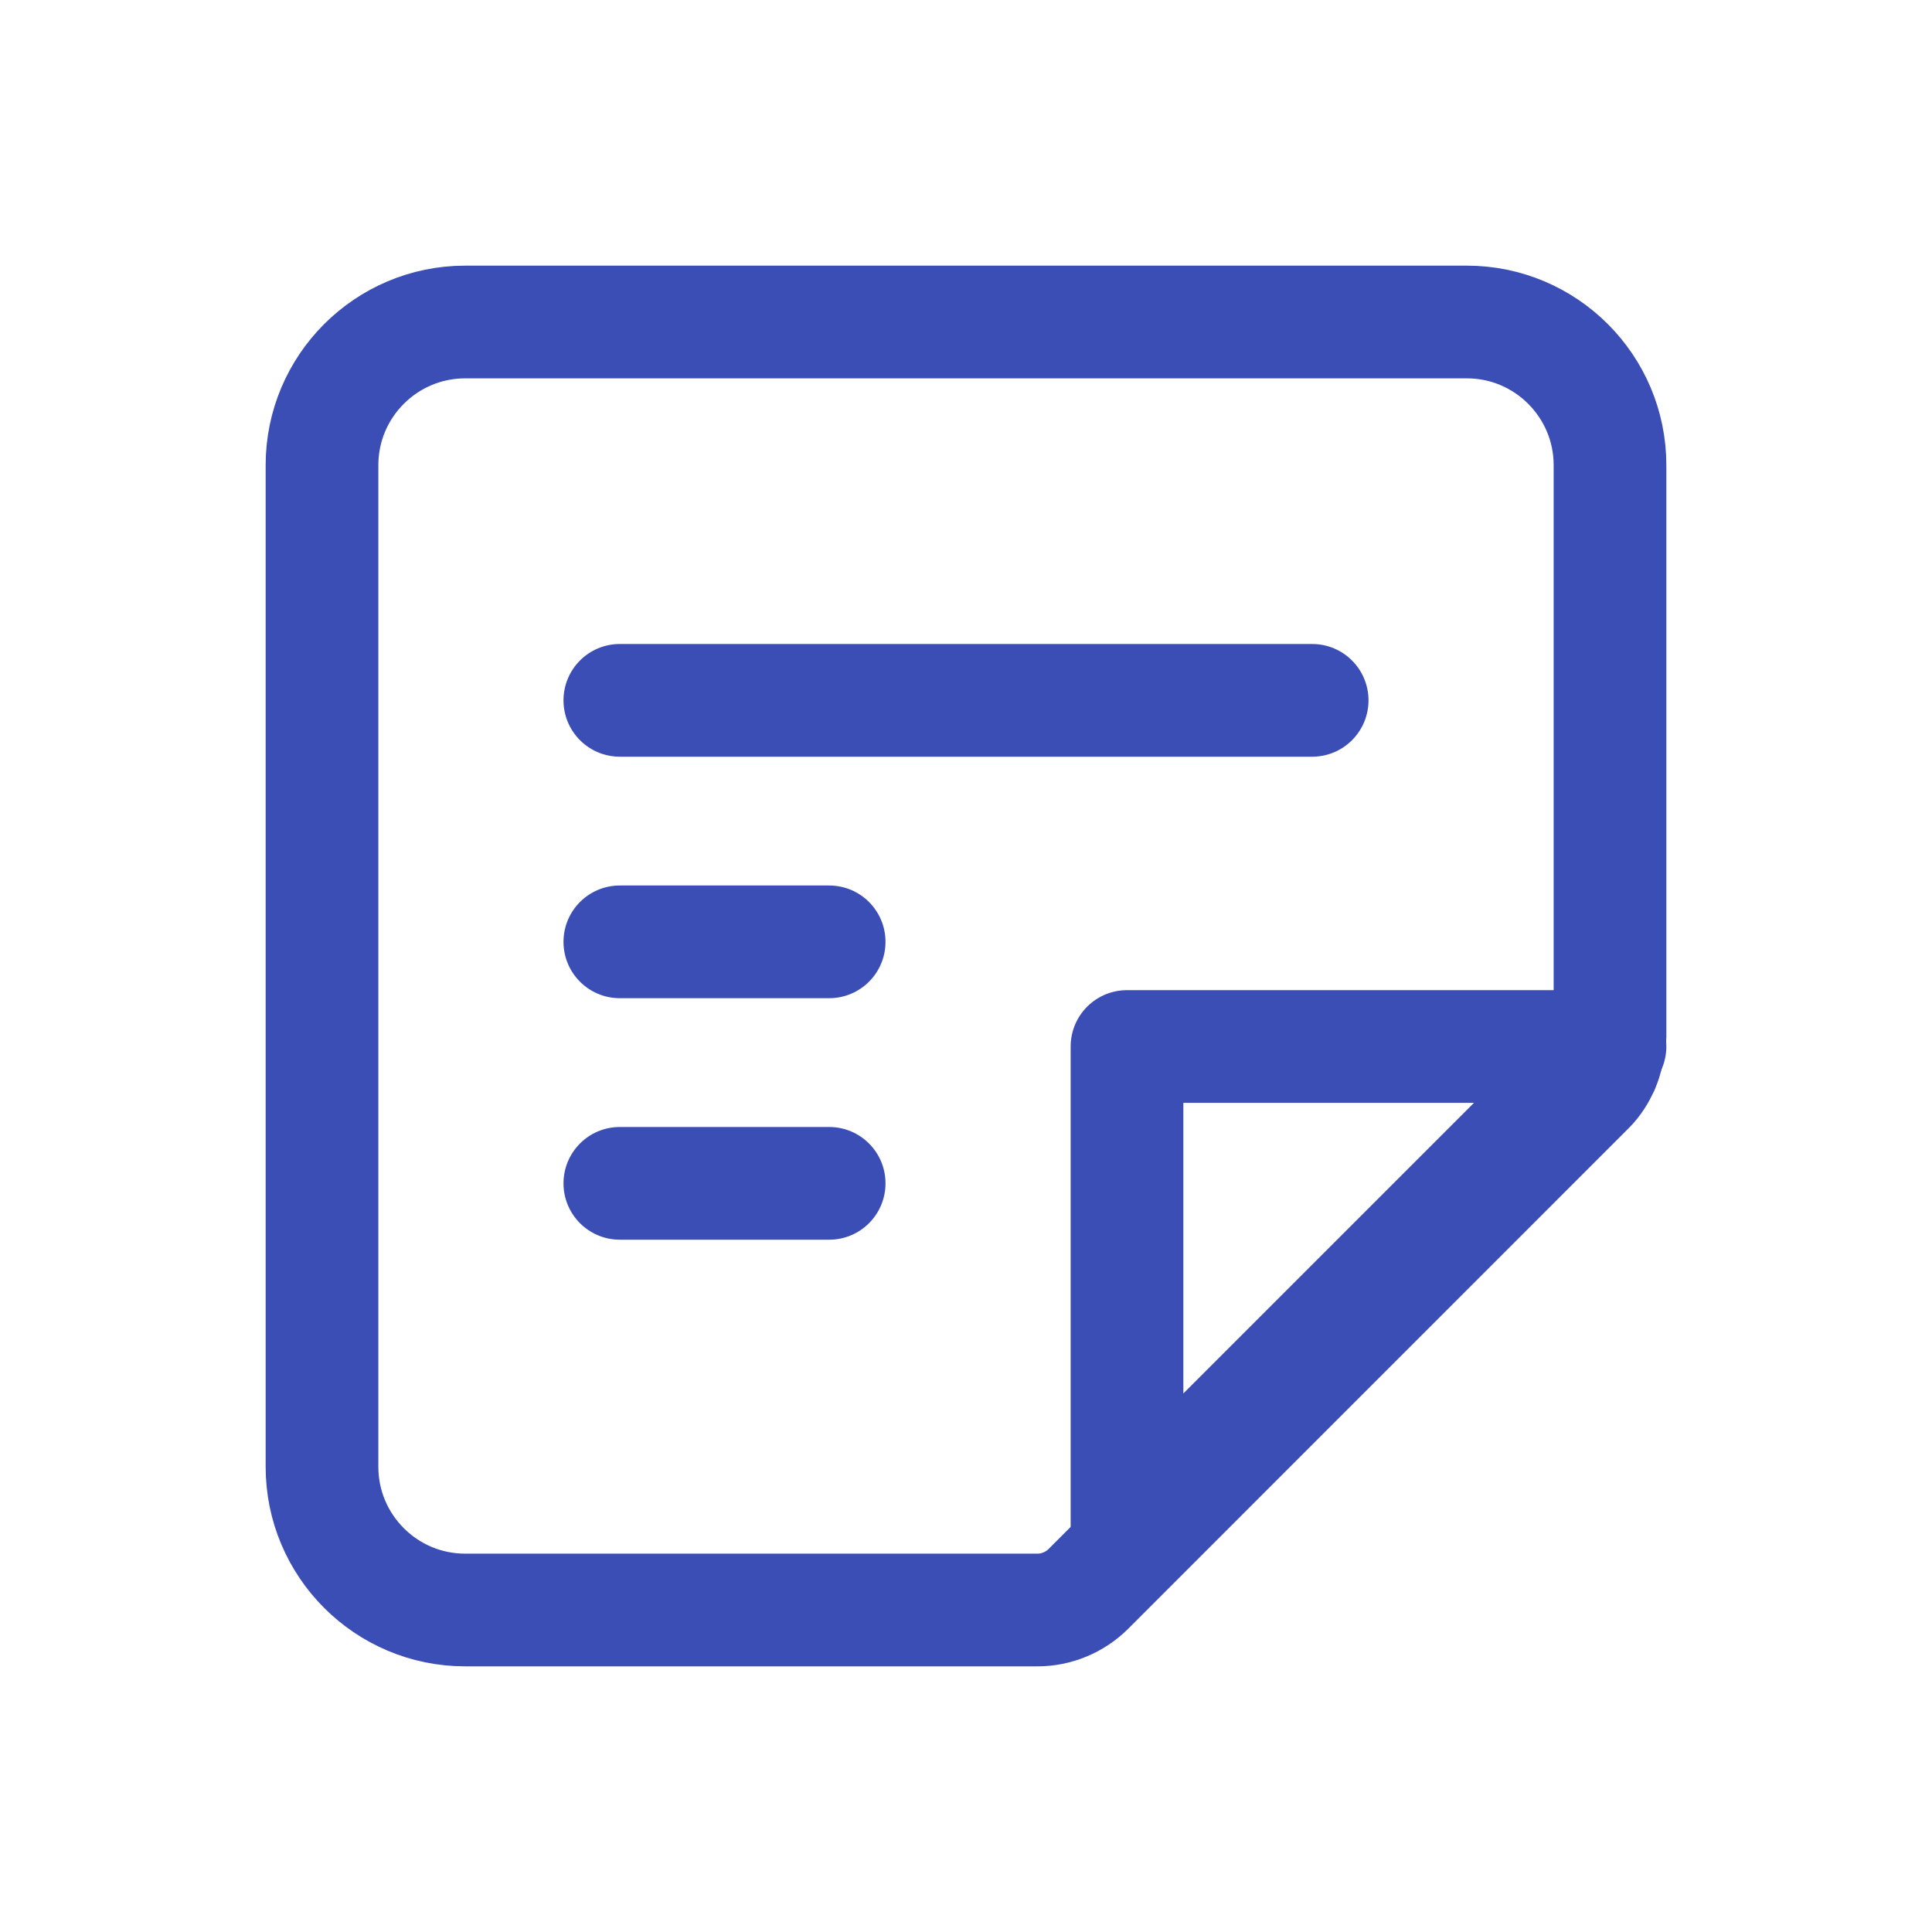
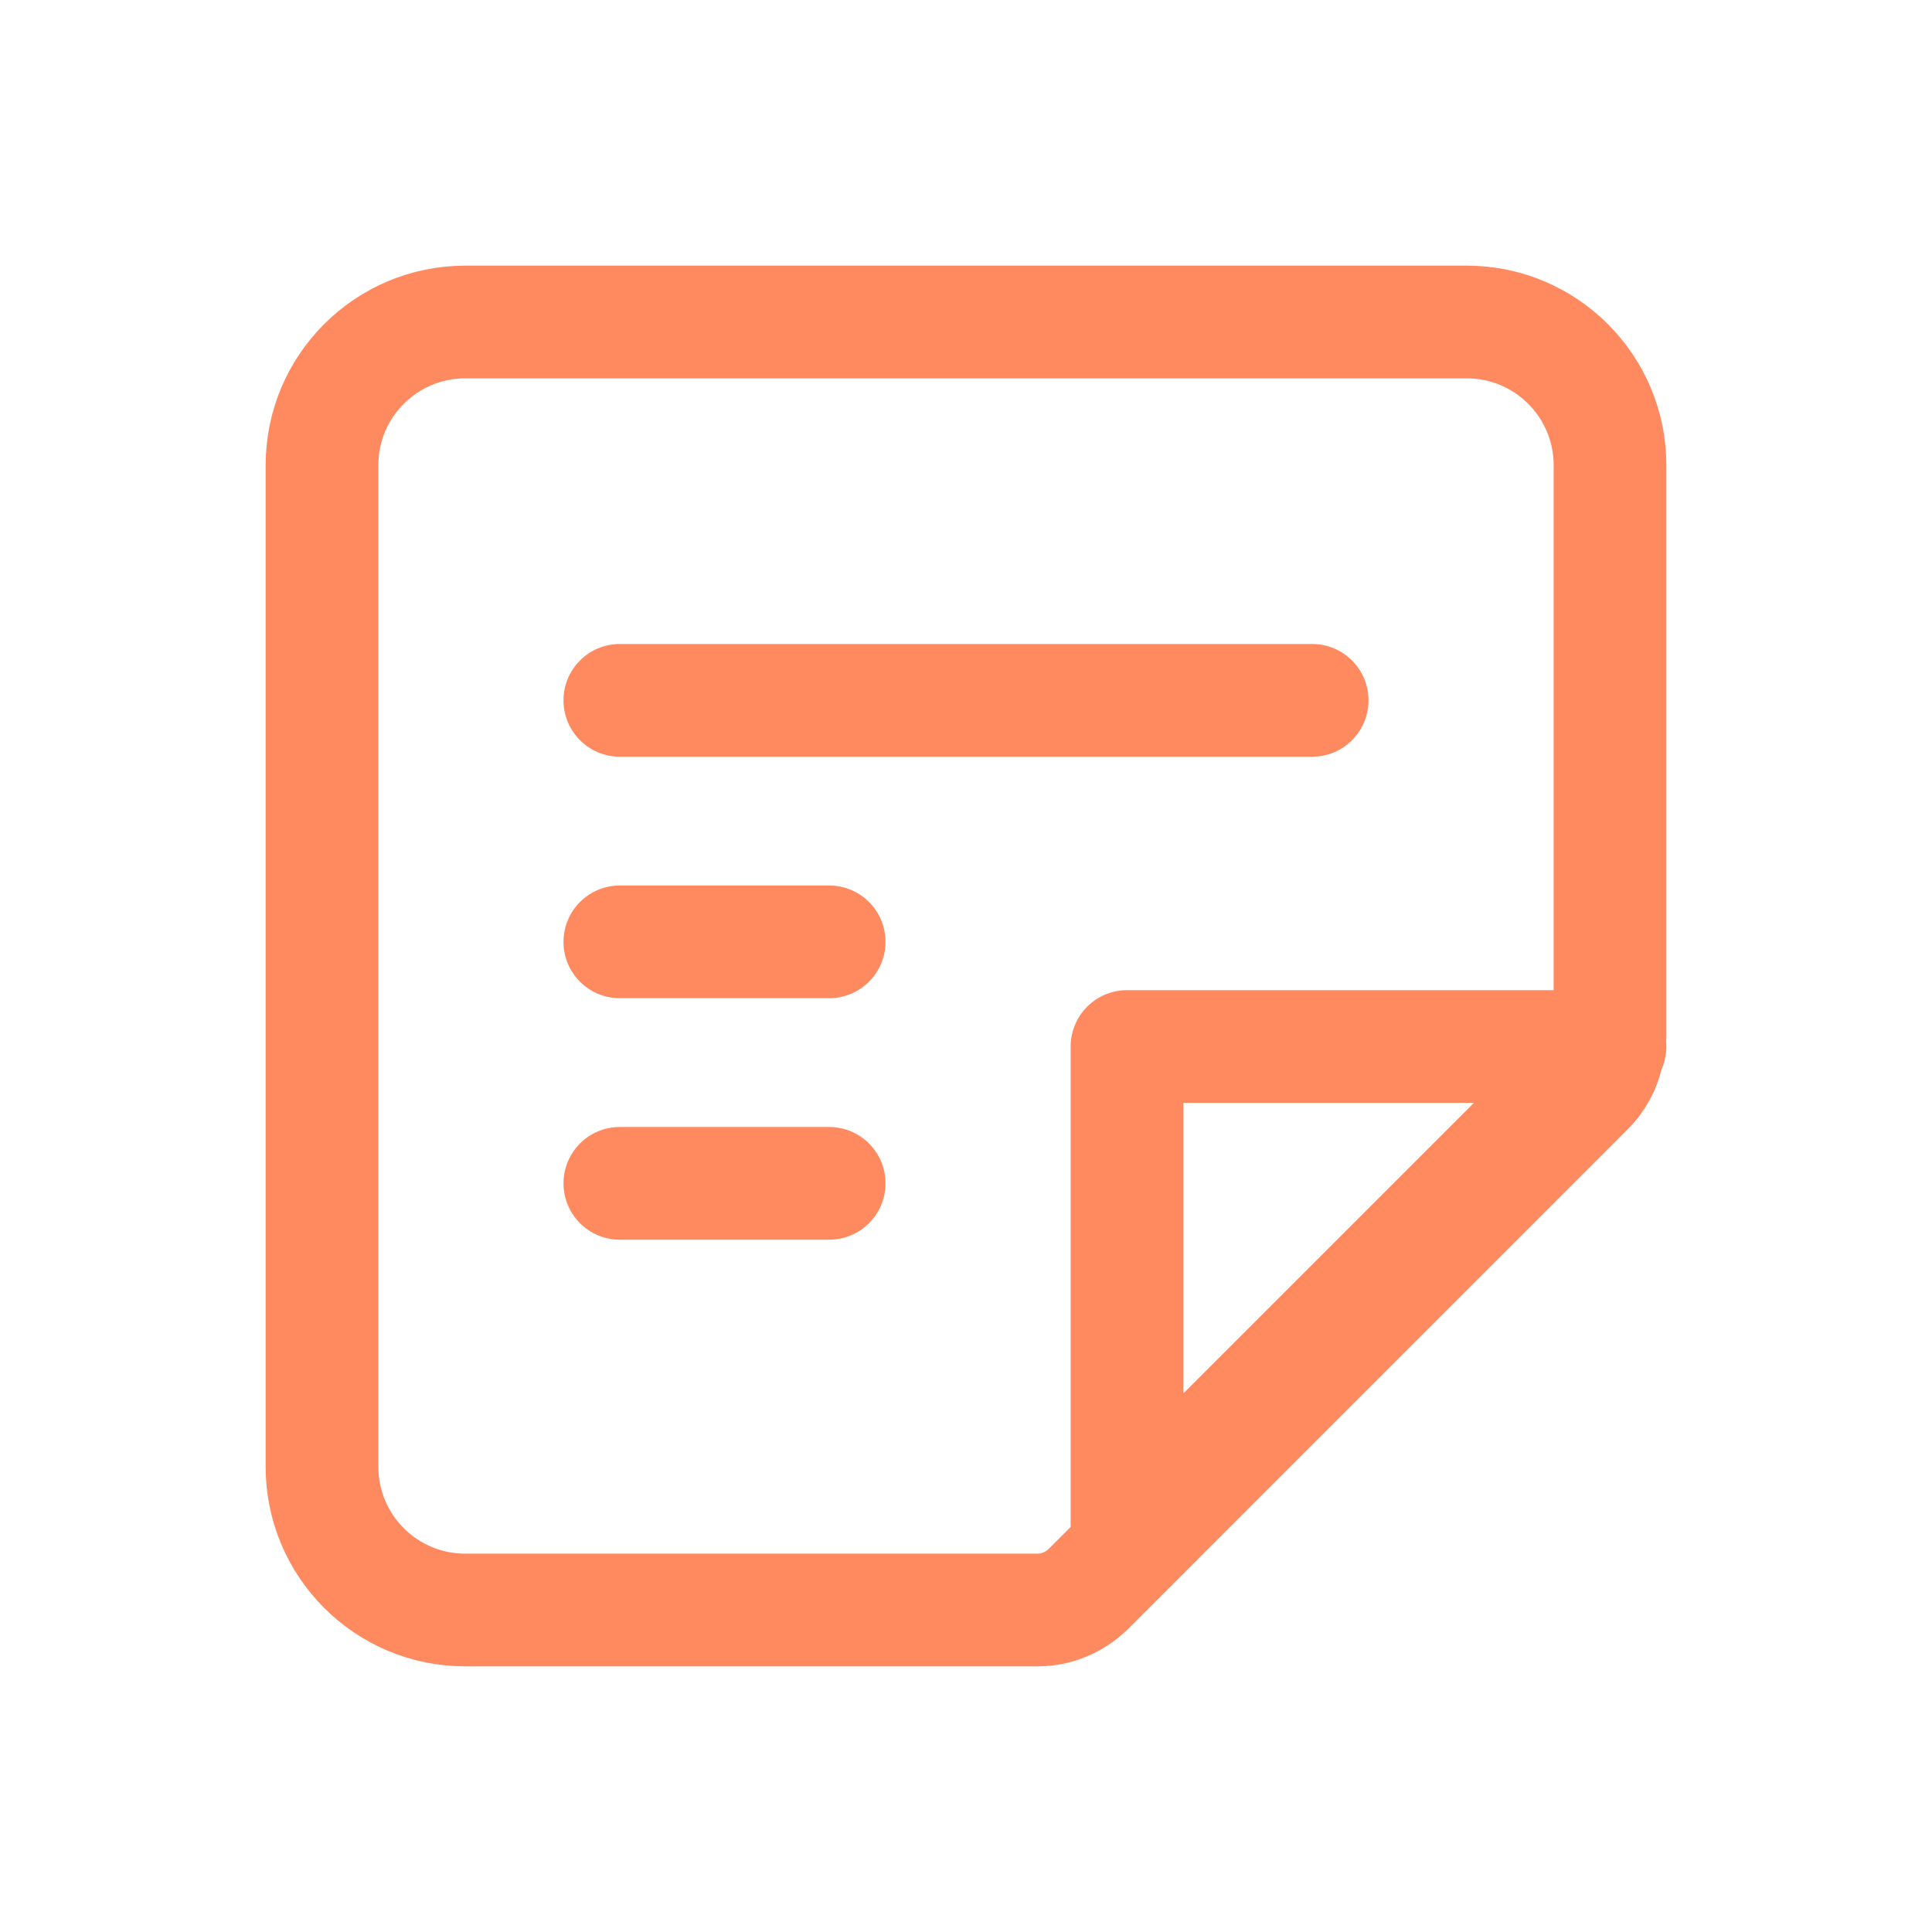
<svg xmlns="http://www.w3.org/2000/svg" width="24" height="24" viewBox="0 0 24 24">
  <g fill="none" fill-rule="evenodd">
    <g>
      <g>
        <g>
          <g>
            <g>
-               <path d="M0 0h24v24H0V0z" transform="translate(-339, -1049) translate(305, 297) translate(24, 734) translate(10, 18)" />
-               <g fill-rule="nonzero" stroke="#3B4EB6" stroke-dasharray="0 0" stroke-linecap="round" stroke-linejoin="round" stroke-width="1.4">
-                 <path d="M1.778 0C.798 0 0 .797 0 1.778v12.444C0 15.202.797 16 1.778 16h7.11c.117 0 .232-.023.34-.068.107-.044.206-.109.29-.192l6.222-6.223c.076-.076.13-.166.174-.26.012-.027.02-.054.03-.083.024-.074.04-.15.044-.23.002-.019.012-.036.012-.055V1.778C16 .798 15.203 0 14.222 0H1.778z" transform="translate(-339, -1049) translate(305, 297) translate(24, 734) translate(10, 18) translate(4, 4)" />
-                 <path d="M10 9h6l-6 6V9z" transform="translate(-339, -1049) translate(305, 297) translate(24, 734) translate(10, 18) translate(4, 4)" />
+               <g>
+                 <path d="M0 0h24v24H0V0z" transform="translate(-304, -767) translate(270, 261) translate(24, 488) translate(10, 18)" />
+                 <g fill-rule="nonzero" stroke="#FF8A60" stroke-dasharray="0 0" stroke-linecap="round" stroke-linejoin="round" stroke-width="1.4">
+                   <path d="M1.778 0C.798 0 0 .797 0 1.778v12.444C0 15.202.797 16 1.778 16h7.11c.117 0 .232-.023.34-.068.107-.044.206-.109.29-.192l6.222-6.223c.076-.076.13-.166.174-.26.012-.027.02-.054.03-.083.024-.074.04-.15.044-.23.002-.019.012-.036.012-.055V1.778C16 .798 15.203 0 14.222 0H1.778z" transform="translate(-304, -767) translate(270, 261) translate(24, 488) translate(10, 18) translate(4, 4)" />
+                   <path d="M10 9h6l-6 6V9z" transform="translate(-304, -767) translate(270, 261) translate(24, 488) translate(10, 18) translate(4, 4)" />
+                 </g>
+                 <path fill="#FF8A60" d="M7.7 8h8.6c.387 0 .7.313.7.7 0 .387-.313.7-.7.7H7.7c-.387 0-.7-.313-.7-.7 0-.387.313-.7.7-.7zM7.7 11h2.6c.387 0 .7.313.7.7 0 .387-.313.7-.7.7H7.7c-.387 0-.7-.313-.7-.7 0-.387.313-.7.7-.7zM7.7 14h2.6c.387 0 .7.313.7.7 0 .387-.313.7-.7.7H7.7c-.387 0-.7-.313-.7-.7 0-.387.313-.7.7-.7z" transform="translate(-304, -767) translate(270, 261) translate(24, 488) translate(10, 18)" />
              </g>
-               <path fill="#3B4EB6" d="M7.7 8h8.6c.387 0 .7.313.7.7 0 .387-.313.7-.7.7H7.7c-.387 0-.7-.313-.7-.7 0-.387.313-.7.7-.7zM7.7 11h2.6c.387 0 .7.313.7.7 0 .387-.313.7-.7.7H7.7c-.387 0-.7-.313-.7-.7 0-.387.313-.7.7-.7zM7.7 14h2.6c.387 0 .7.313.7.7 0 .387-.313.7-.7.7H7.7c-.387 0-.7-.313-.7-.7 0-.387.313-.7.7-.7z" transform="translate(-339, -1049) translate(305, 297) translate(24, 734) translate(10, 18)" />
            </g>
          </g>
        </g>
      </g>
    </g>
  </g>
</svg>
